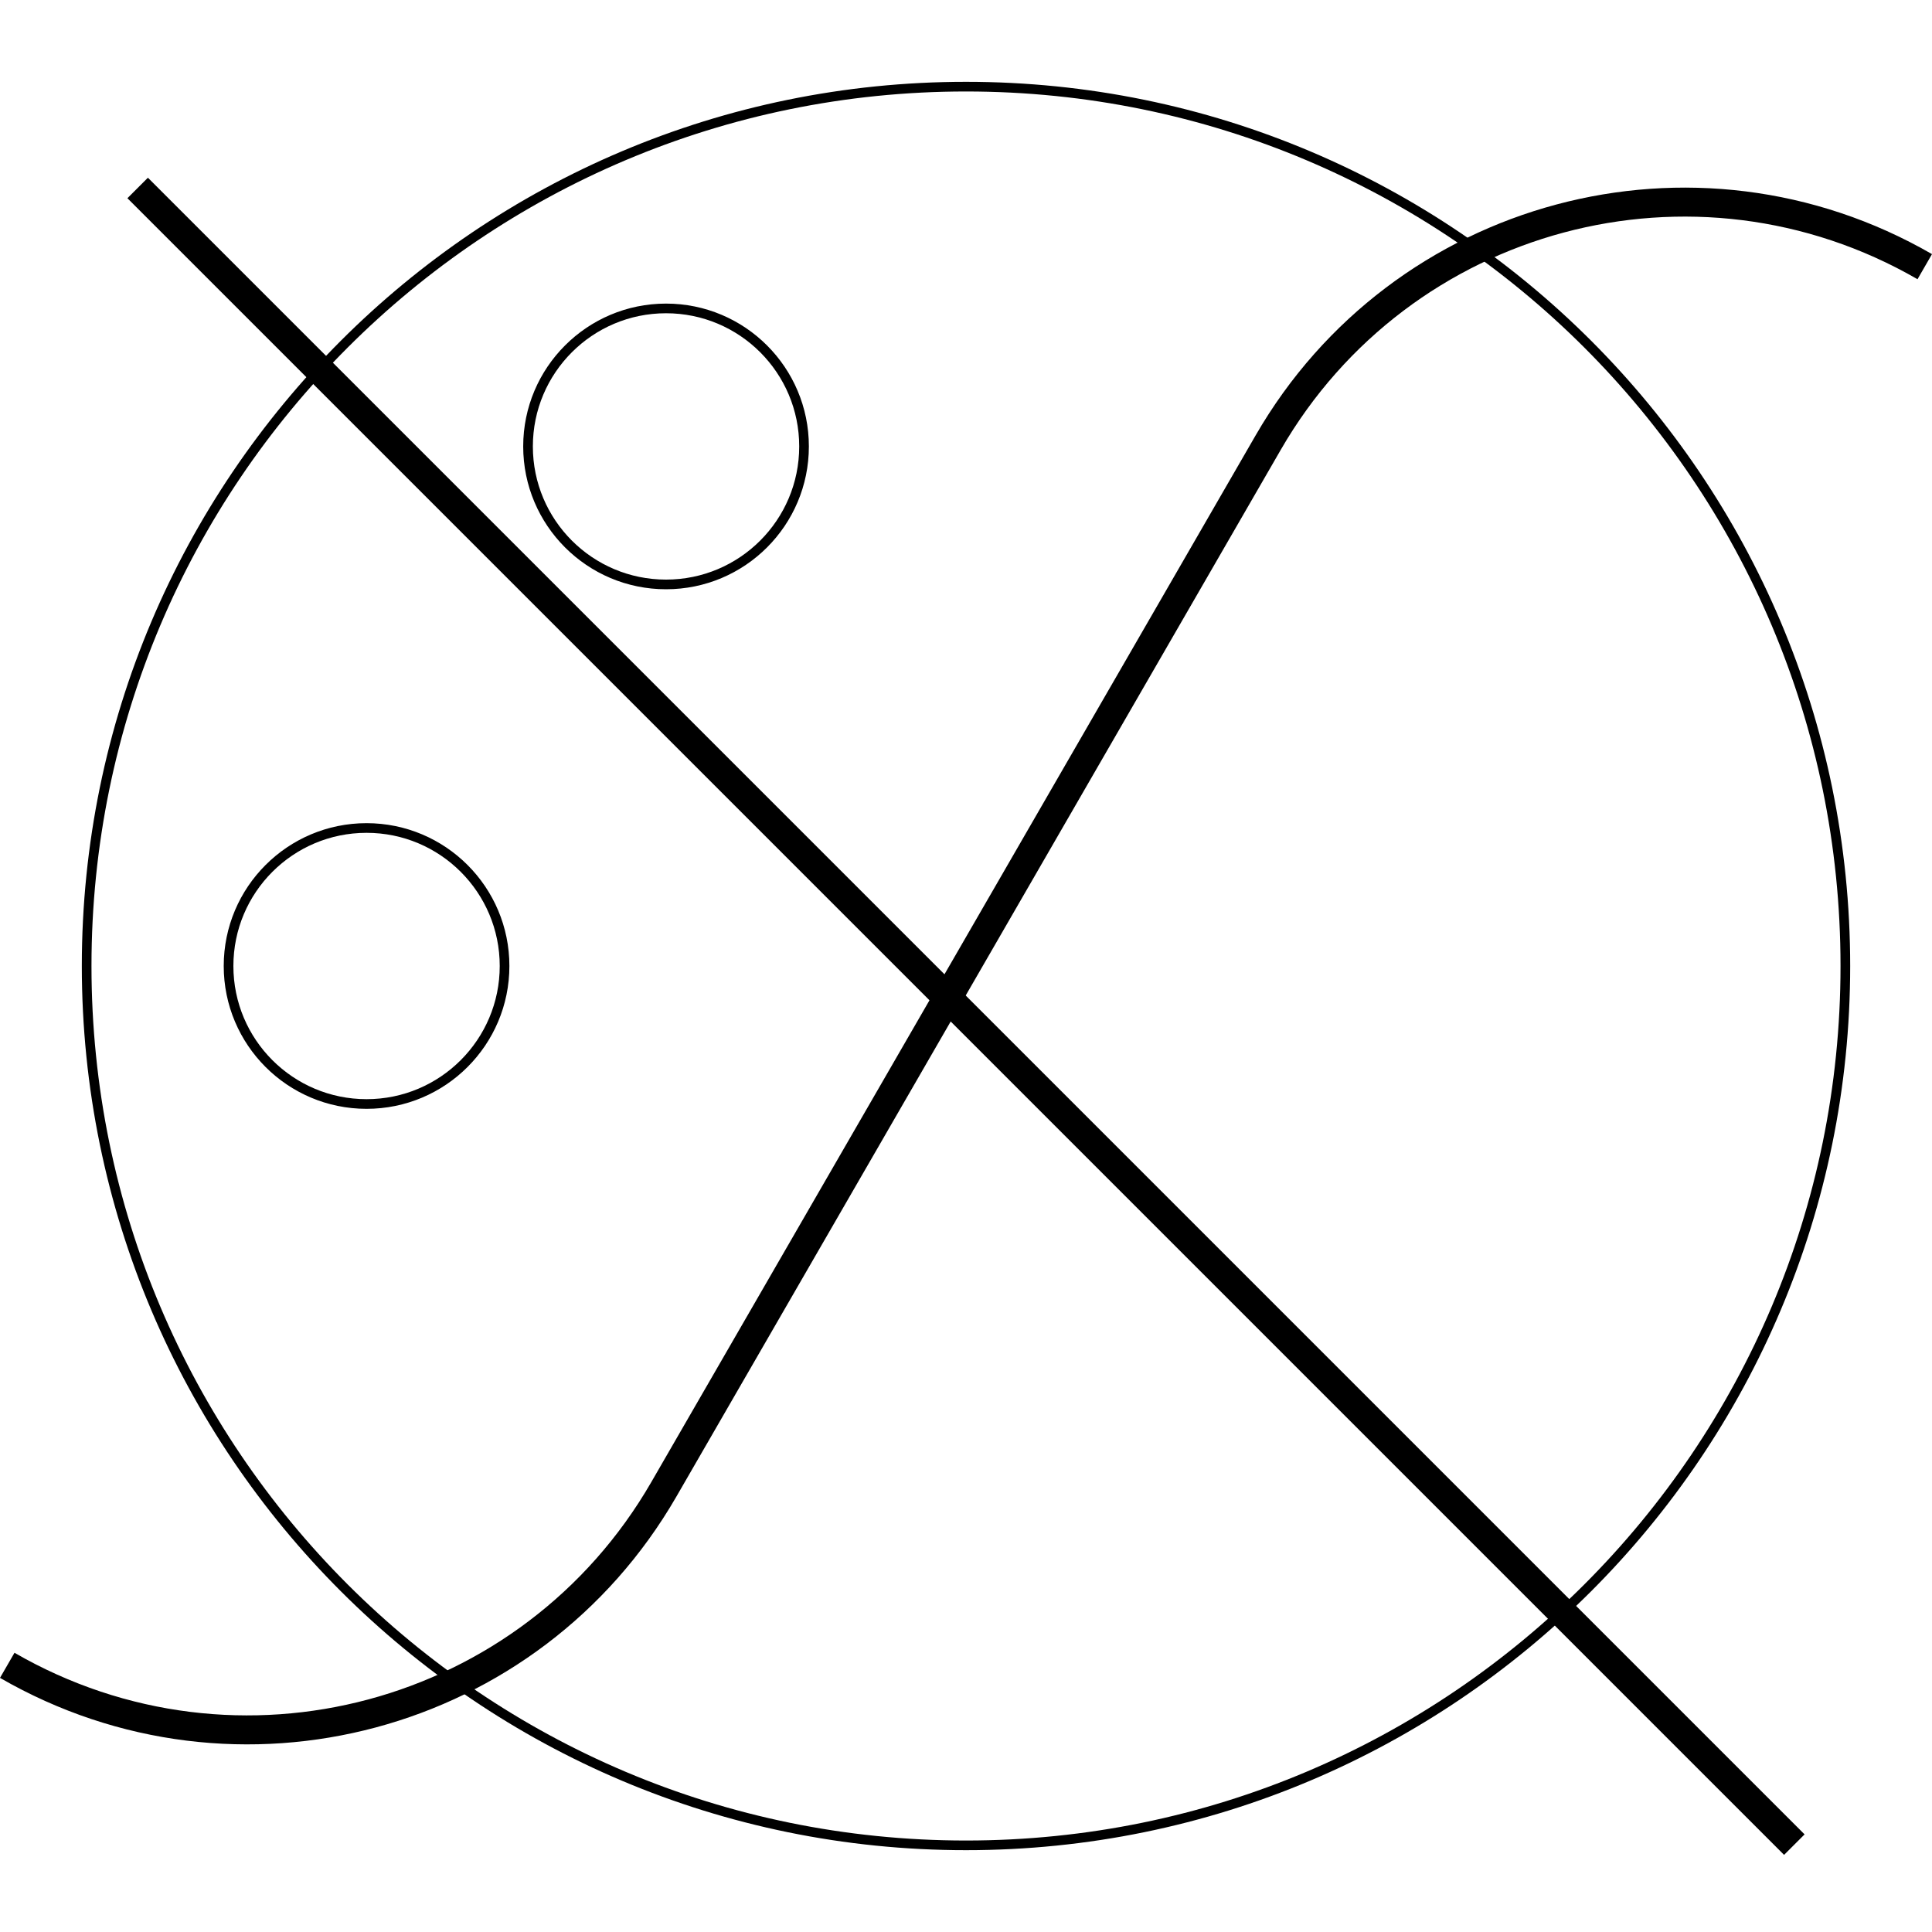
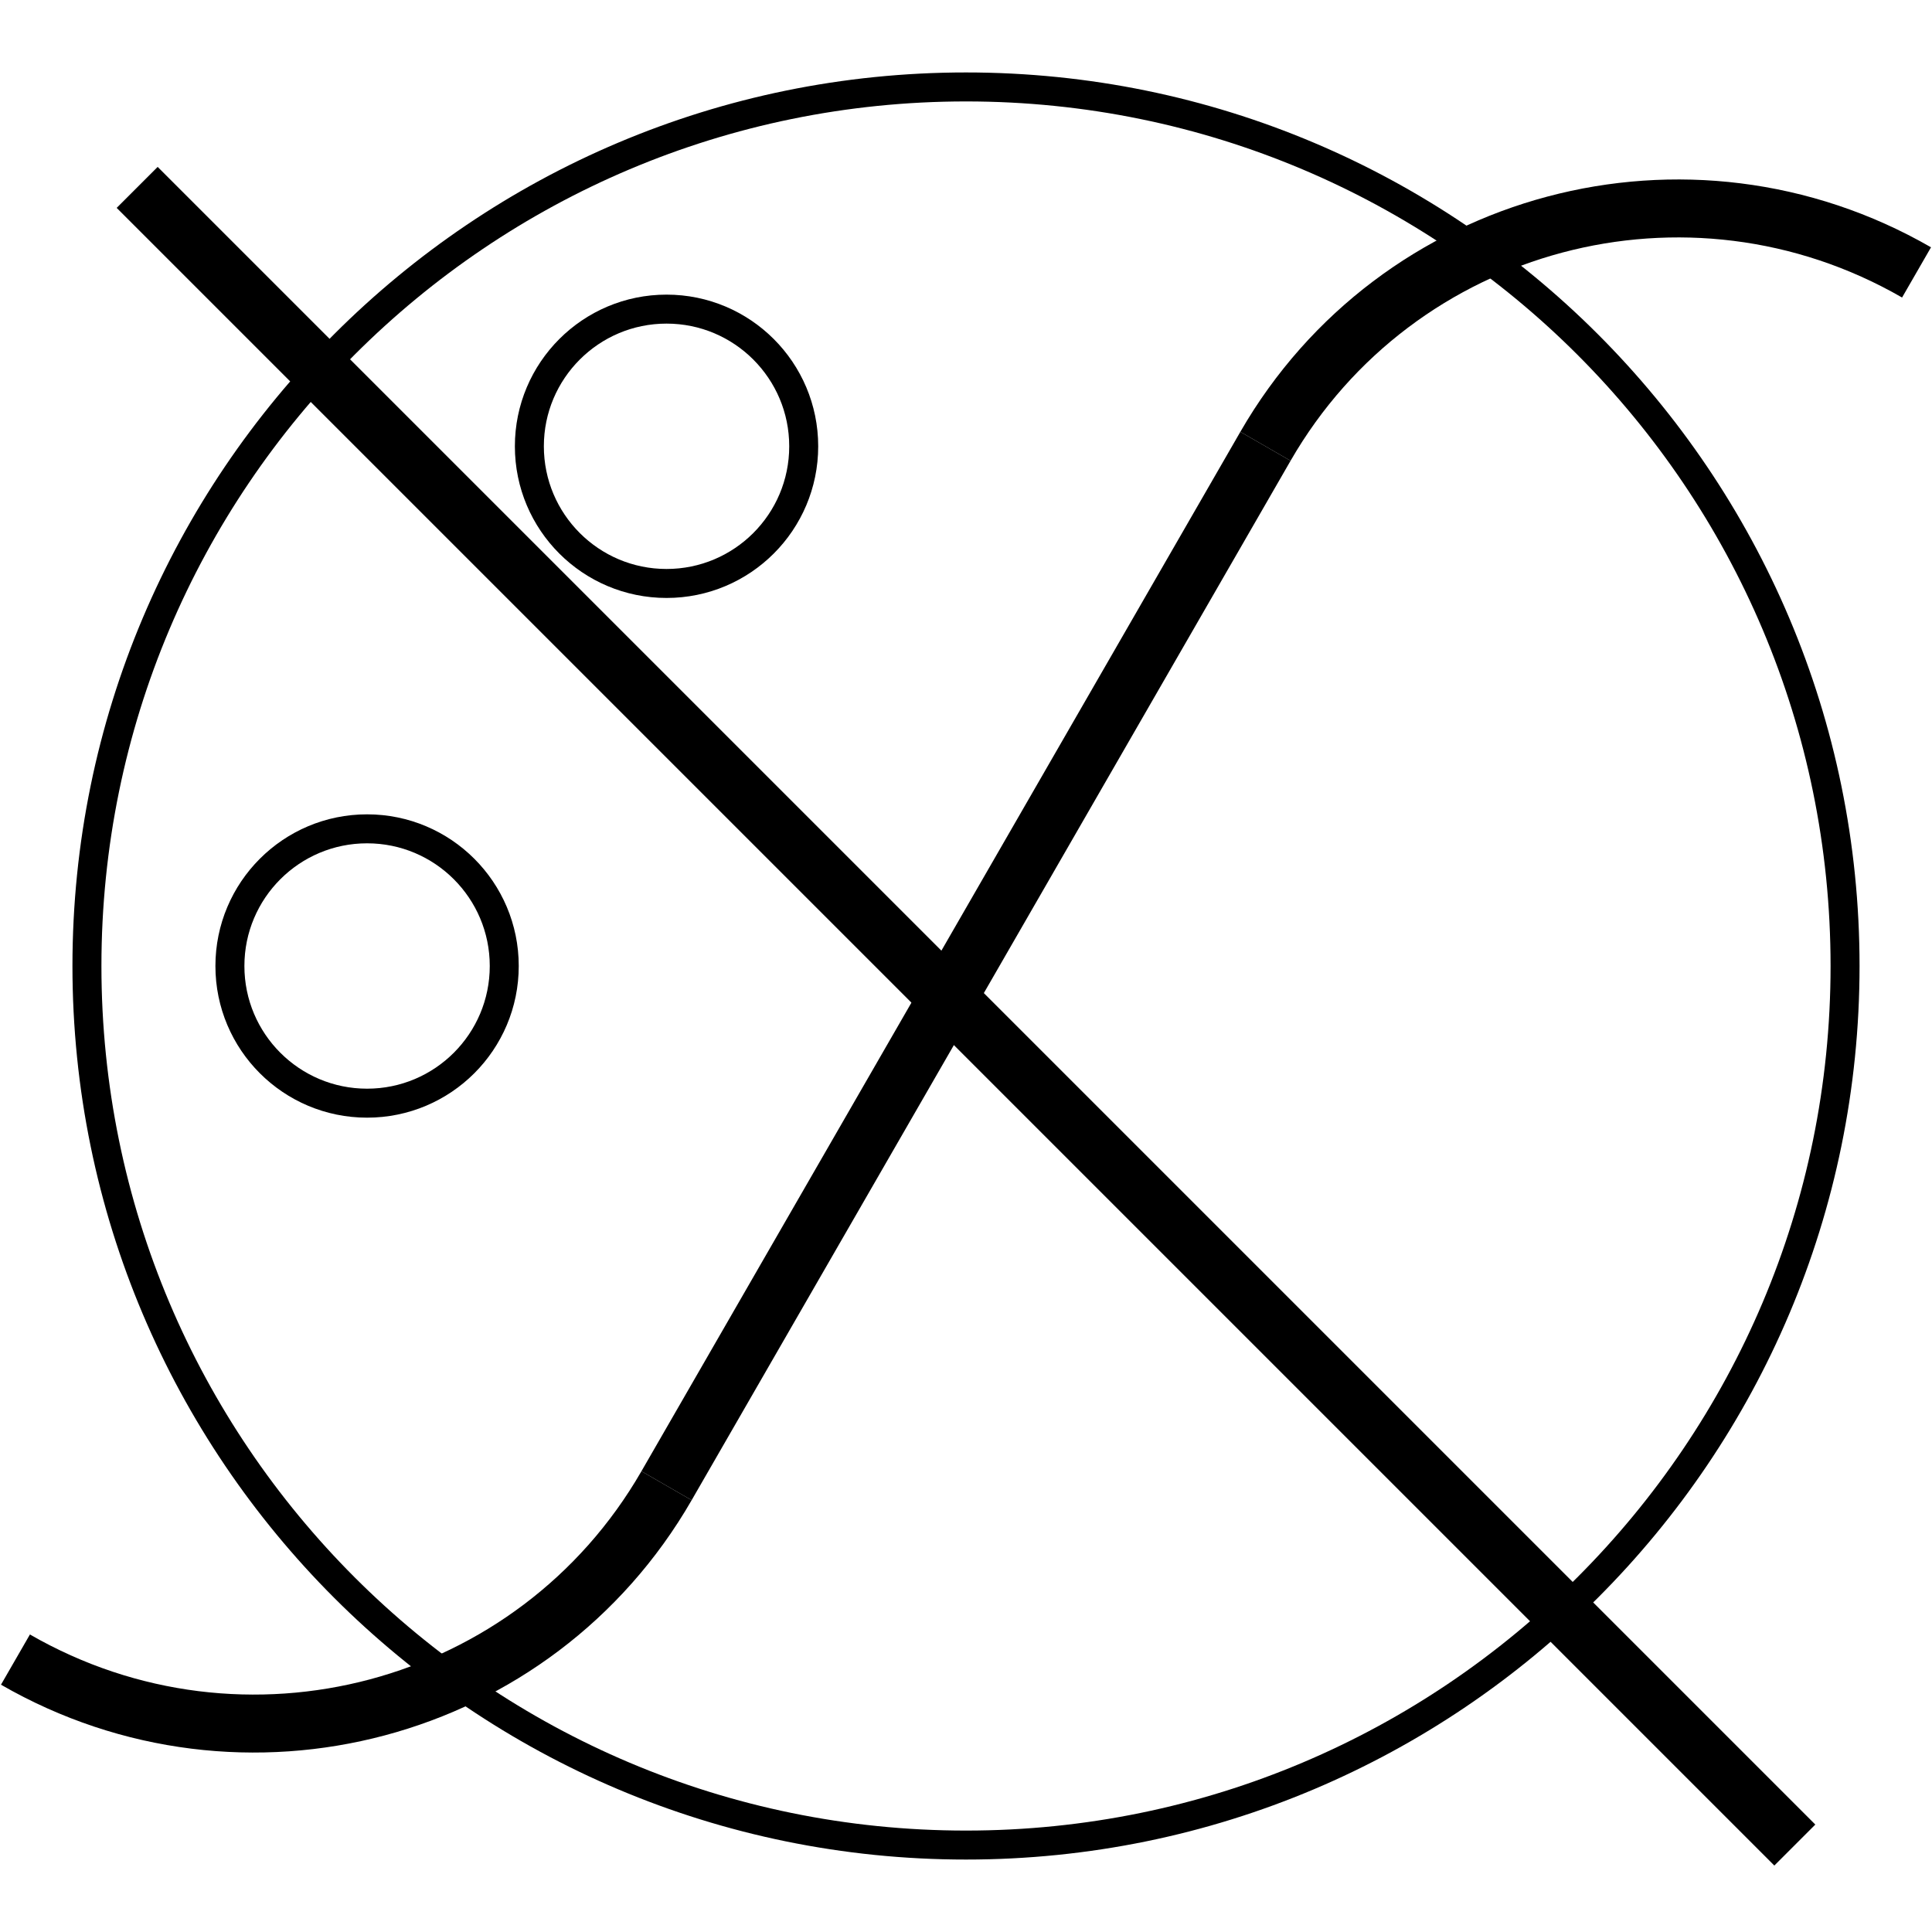
<svg xmlns="http://www.w3.org/2000/svg" version="1.1" id="Layer_1" x="0px" y="0px" viewBox="0 0 100 100" style="enable-background:new 0 0 100 100;" xml:space="preserve">
  <style type="text/css">
- 	.st0{fill:none;stroke:#000000;stroke-width:0.5;stroke-miterlimit:10;}
- 	.st1{fill:none;stroke:#000000;stroke-width:1.5;stroke-miterlimit:10;}
+ 	.st0{fill:none;stroke:#000000;stroke-width:1.5;stroke-miterlimit:10;}
+ 	.st1{fill:none;stroke:#000000;stroke-width:3;stroke-linejoin:round;stroke-miterlimit:10;}
+ 	.st2{fill:none;stroke:#000000;stroke-width:3;stroke-miterlimit:10;}
</style>
  <g>
    <g>
-       <circle class="st0" cx="50" cy="50" r="45.515" />
-       <circle class="st0" cx="18.973" cy="50" r="7.143" />
-       <circle class="st0" cx="34.474" cy="23.107" r="7.143" />
+       <circle class="st0" cx="50" cy="50" r="45.5" />
+       <circle class="st0" cx="19" cy="50" r="7.1" />
+       <circle class="st0" cx="34.5" cy="23.1" r="7.1" />
    </g>
    <g>
-       <path class="st1" d="M0.375,86.197C12.284,93.073,27.483,89,34.359,77.091l31.282-54.182C72.517,11,87.716,6.927,99.625,13.803" />
+       <line class="st1" x1="65.5" y1="23.1" x2="34.5" y2="76.9" />
+       <path class="st1" d="M99.2,14.1c-11.8-6.8-26.9-2.8-33.7,9" />
+       <path class="st1" d="M0.8,85.9c11.8,6.8,26.9,2.8,33.7-9" />
    </g>
-     <line class="st1" x1="92.874" y1="95.478" x2="7.125" y2="9.729" />
+   </g>
+   <g>
+     <line class="st2" x1="92.9" y1="95.5" x2="7.1" y2="9.7" />
  </g>
</svg>
